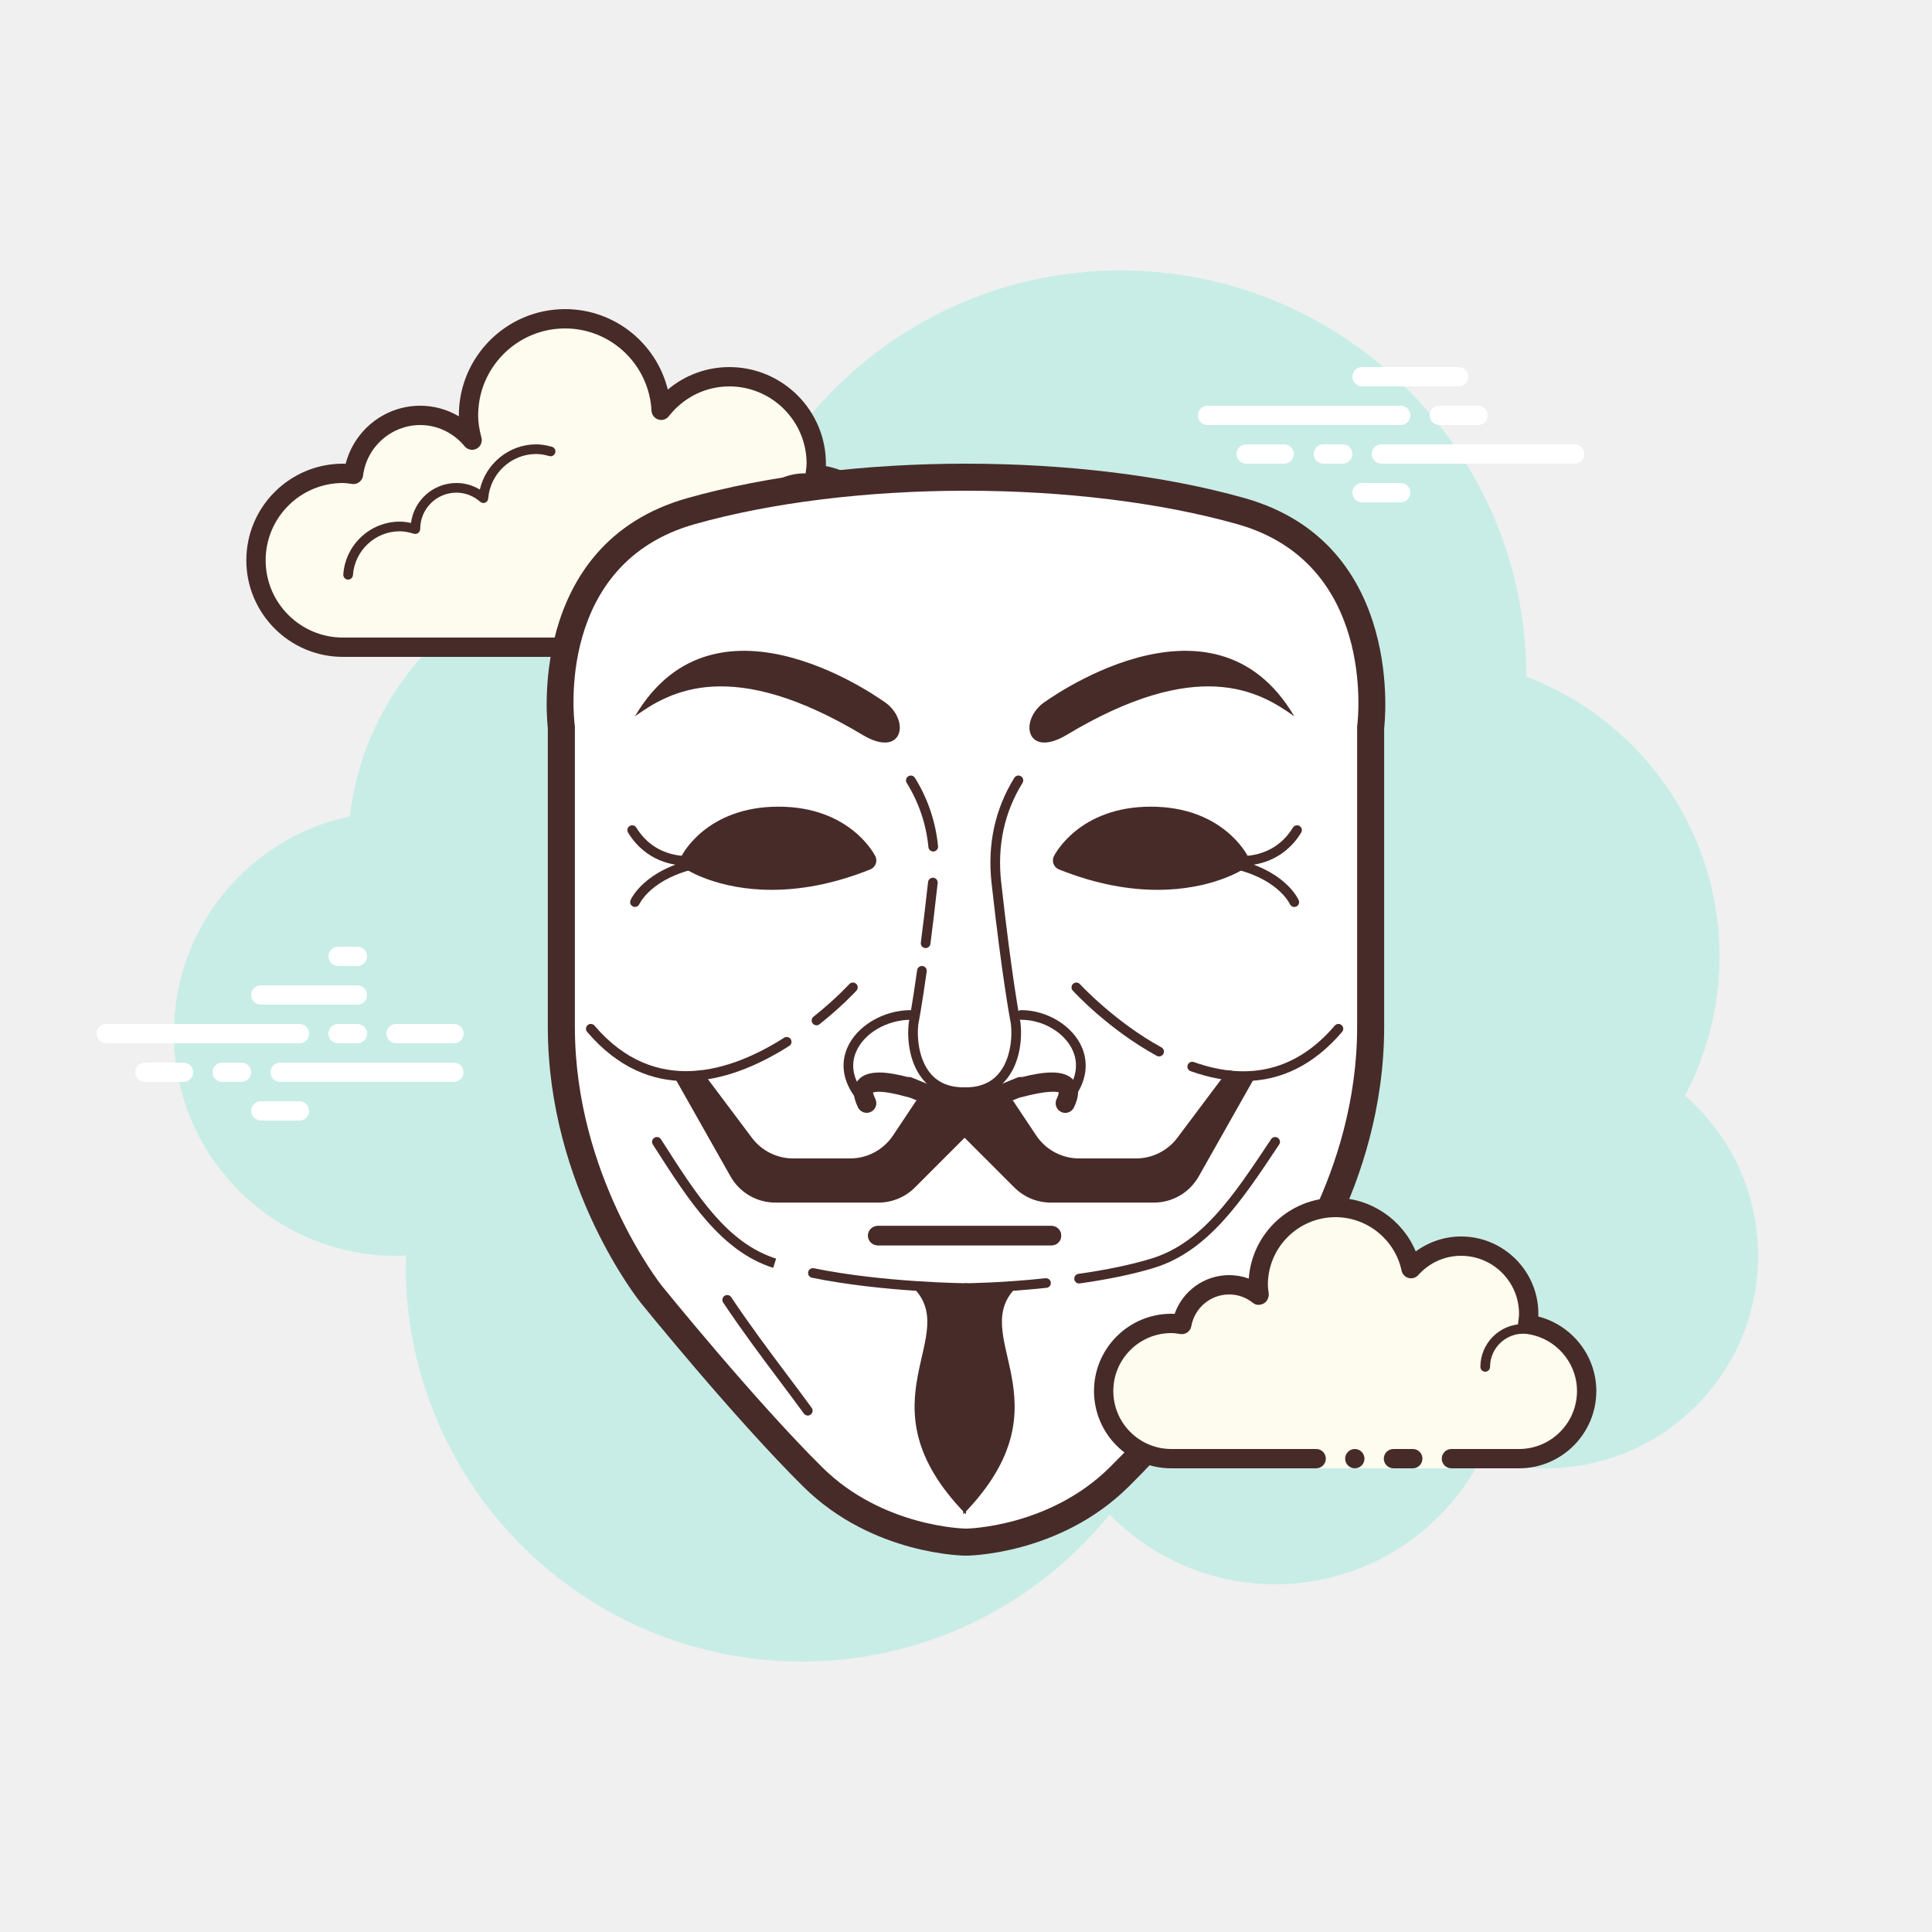
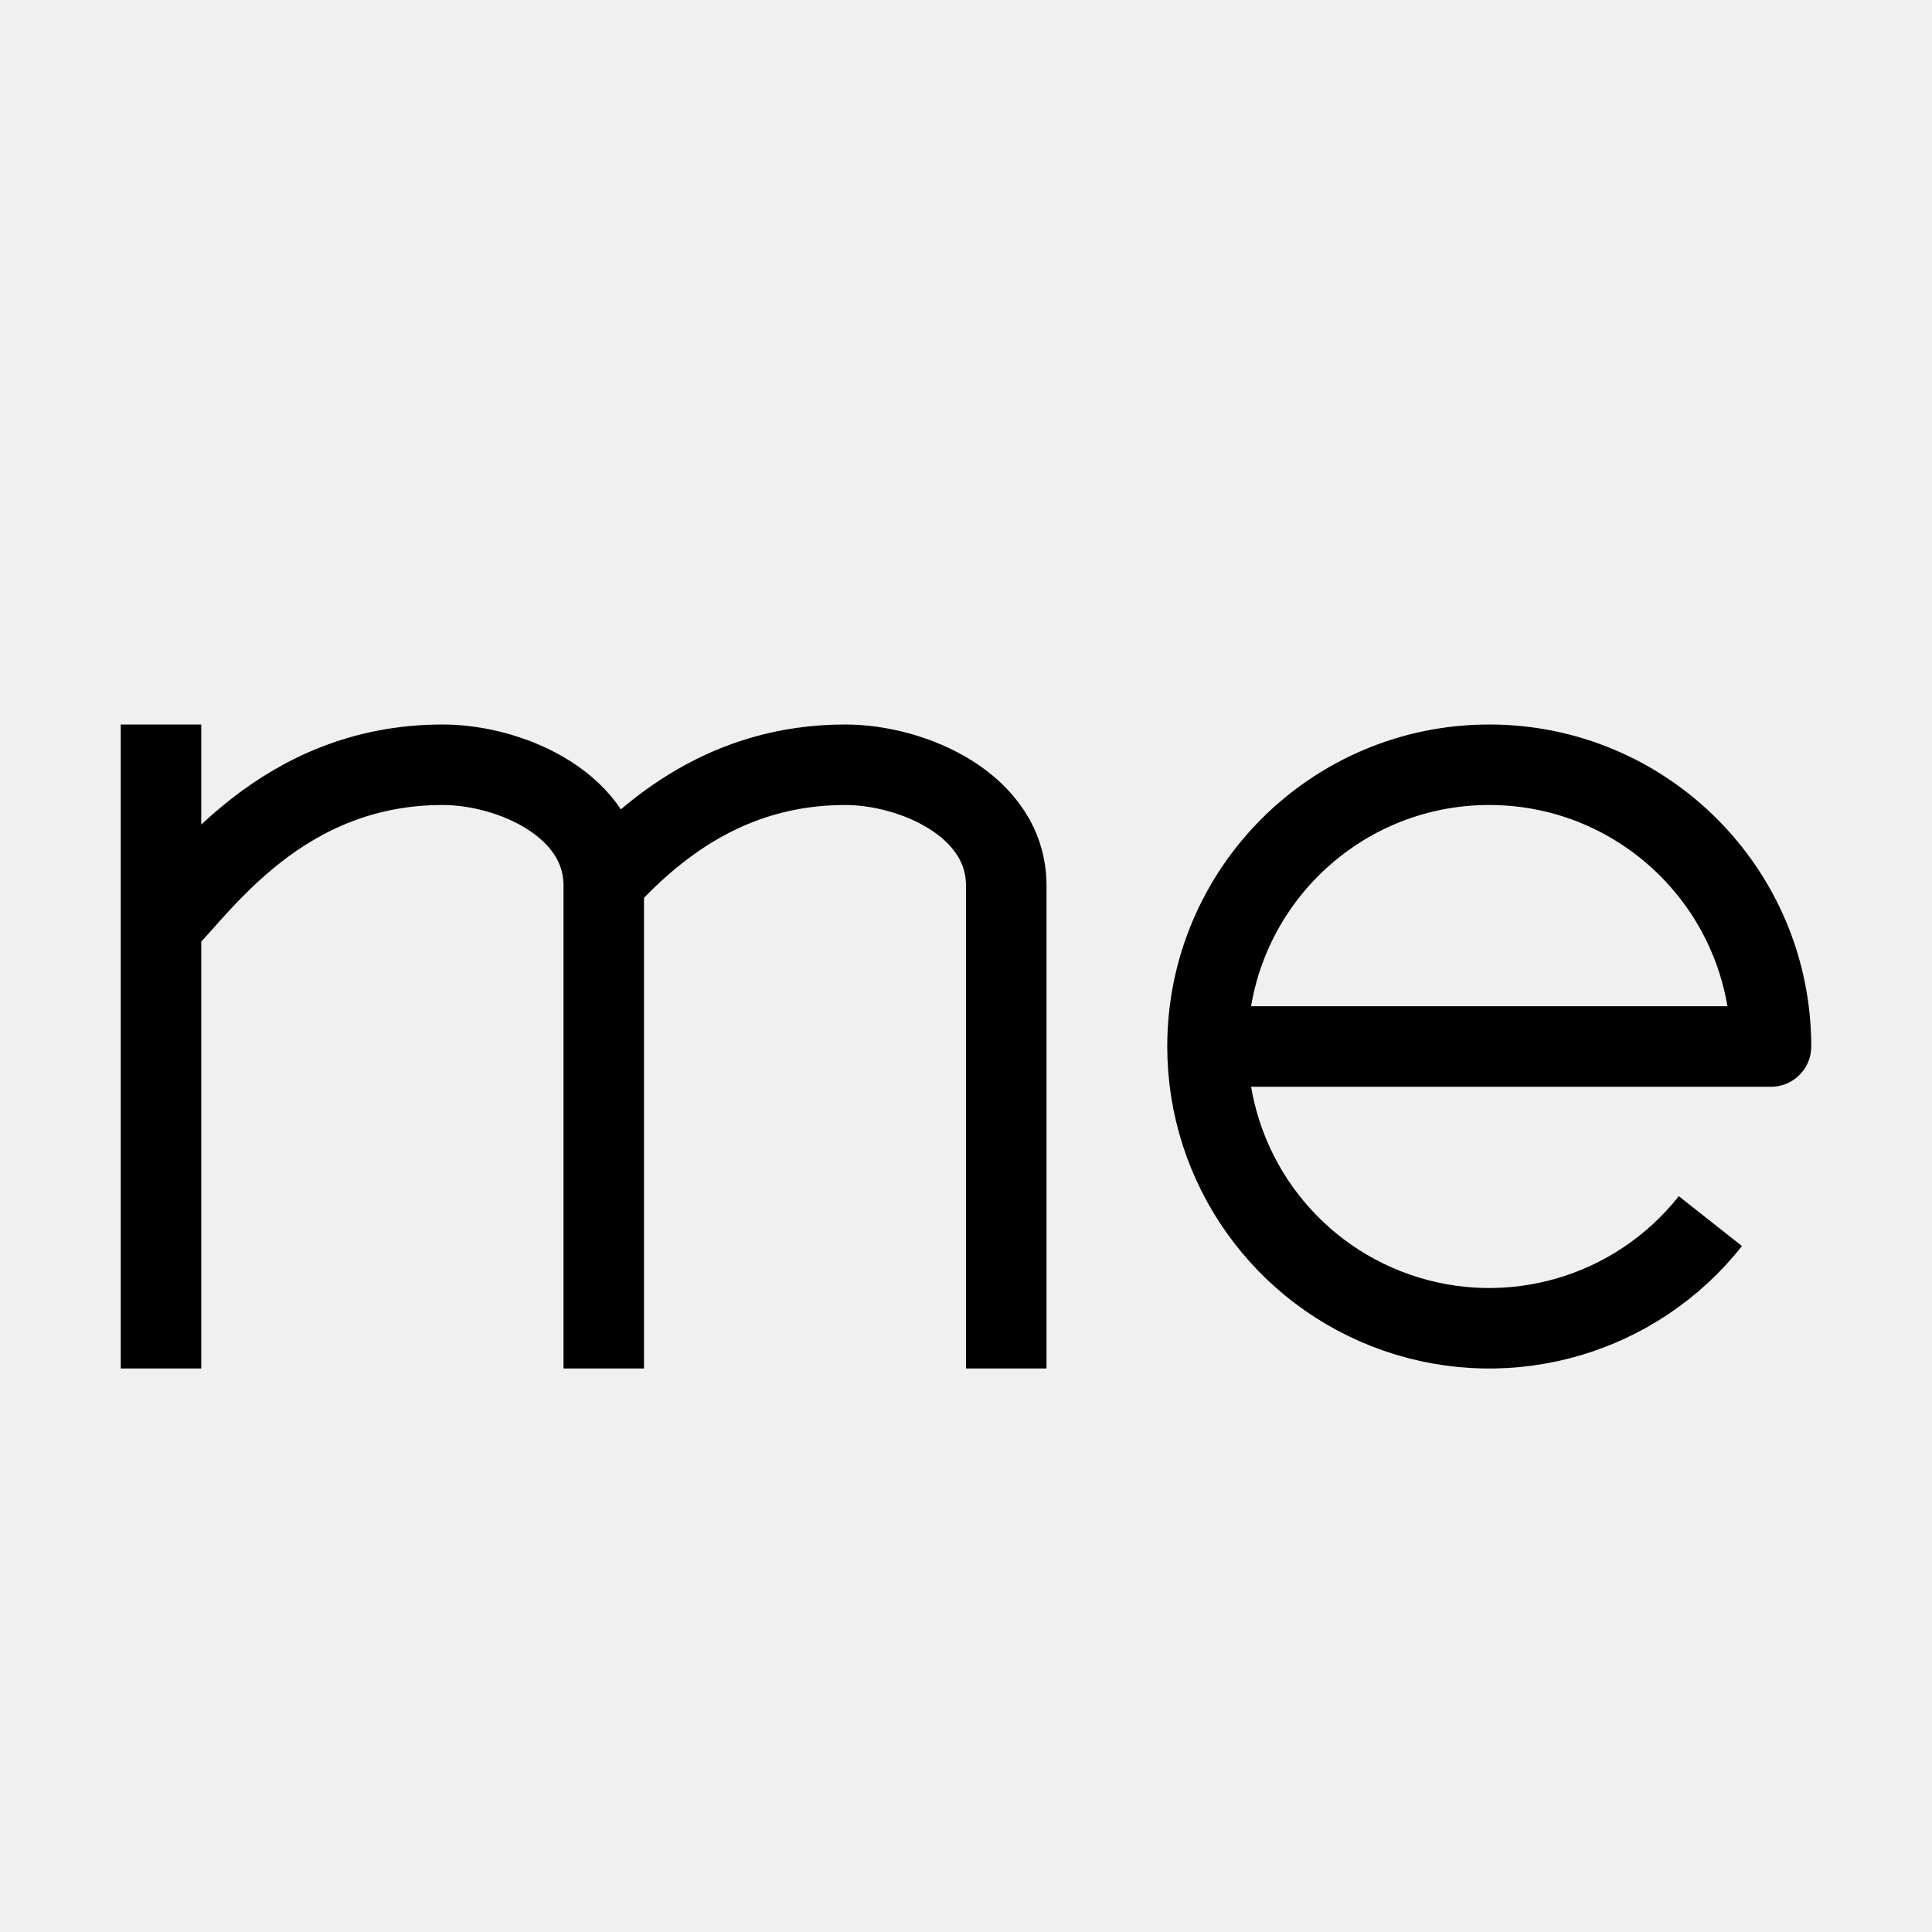
- <svg xmlns="http://www.w3.org/2000/svg" viewBox="0 0 100 100" width="100px" height="100px">
-   <path fill="#c7ede6" d="M87.215,56.71C88.35,54.555,89,52.105,89,49.5c0-6.621-4.159-12.257-10.001-14.478 C78.999,35.015,79,35.008,79,35c0-11.598-9.402-21-21-21c-9.784,0-17.981,6.701-20.313,15.757C36.211,29.272,34.638,29,33,29 c-7.692,0-14.023,5.793-14.89,13.252C12.906,43.353,9,47.969,9,53.5C9,59.851,14.149,65,20.5,65c0.177,0,0.352-0.012,0.526-0.022 C21.022,65.153,21,65.324,21,65.5C21,76.822,30.178,86,41.5,86c6.437,0,12.175-2.972,15.934-7.614C59.612,80.611,62.64,82,66,82 c4.65,0,8.674-2.65,10.666-6.518C77.718,75.817,78.837,76,80,76c6.075,0,11-4.925,11-11C91,61.689,89.53,58.727,87.215,56.71z" />
-   <path fill="#fff" d="M15.5,54h-10C5.224,54,5,53.776,5,53.5S5.224,53,5.5,53h10c0.276,0,0.5,0.224,0.5,0.5 S15.777,54,15.5,54z" />
-   <path fill="#fff" d="M18.5,54h-1c-0.276,0-0.5-0.224-0.5-0.5s0.224-0.5,0.5-0.5h1c0.276,0,0.5,0.224,0.5,0.5 S18.777,54,18.5,54z" />
-   <path fill="#fff" d="M23.491,56H14.5c-0.276,0-0.5-0.224-0.5-0.5s0.224-0.5,0.5-0.5h8.991c0.276,0,0.5,0.224,0.5,0.5 S23.767,56,23.491,56z" />
-   <path fill="#fff" d="M12.5,56h-1c-0.276,0-0.5-0.224-0.5-0.5s0.224-0.5,0.5-0.5h1c0.276,0,0.5,0.224,0.5,0.5 S12.777,56,12.5,56z" />
-   <path fill="#fff" d="M9.5,56h-2C7.224,56,7,55.776,7,55.5S7.224,55,7.5,55h2c0.276,0,0.5,0.224,0.5,0.5S9.777,56,9.5,56 z" />
-   <path fill="#fff" d="M15.5,58h-2c-0.276,0-0.5-0.224-0.5-0.5s0.224-0.5,0.5-0.5h2c0.276,0,0.5,0.224,0.5,0.5 S15.776,58,15.5,58z" />
-   <path fill="#fff" d="M18.5,49c-0.177,0-0.823,0-1,0c-0.276,0-0.5,0.224-0.5,0.5c0,0.276,0.224,0.5,0.5,0.5 c0.177,0,0.823,0,1,0c0.276,0,0.5-0.224,0.5-0.5C19,49.224,18.776,49,18.5,49z" />
-   <path fill="#fff" d="M18.5,51c-0.177,0-4.823,0-5,0c-0.276,0-0.5,0.224-0.5,0.5c0,0.276,0.224,0.5,0.5,0.5 c0.177,0,4.823,0,5,0c0.276,0,0.5-0.224,0.5-0.5C19,51.224,18.776,51,18.5,51z" />
-   <path fill="#fff" d="M23.5,53c-0.177,0-2.823,0-3,0c-0.276,0-0.5,0.224-0.5,0.5c0,0.276,0.224,0.5,0.5,0.5 c0.177,0,2.823,0,3,0c0.276,0,0.5-0.224,0.5-0.5C24,53.224,23.776,53,23.5,53z" />
-   <g>
-     <path fill="#fff" d="M72.5,22h-10c-0.276,0-0.5-0.224-0.5-0.5s0.224-0.5,0.5-0.5h10c0.276,0,0.5,0.224,0.5,0.5 S72.776,22,72.5,22z" />
-     <path fill="#fff" d="M76.5,22h-2c-0.276,0-0.5-0.224-0.5-0.5s0.224-0.5,0.5-0.5h2c0.276,0,0.5,0.224,0.5,0.5 S76.776,22,76.5,22z" />
-     <path fill="#fff" d="M81.5,24h-10c-0.276,0-0.5-0.224-0.5-0.5s0.224-0.5,0.5-0.5h10c0.276,0,0.5,0.224,0.5,0.5 S81.777,24,81.5,24z" />
-     <path fill="#fff" d="M69.5,24h-1c-0.276,0-0.5-0.224-0.5-0.5s0.224-0.5,0.5-0.5h1c0.276,0,0.5,0.224,0.5,0.5 S69.776,24,69.5,24z" />
-     <path fill="#fff" d="M66.47,24H64.5c-0.276,0-0.5-0.224-0.5-0.5s0.224-0.5,0.5-0.5h1.97c0.276,0,0.5,0.224,0.5,0.5 S66.746,24,66.47,24z" />
-     <path fill="#fff" d="M75.5,20h-5c-0.276,0-0.5-0.224-0.5-0.5s0.224-0.5,0.5-0.5h5c0.276,0,0.5,0.224,0.5,0.5 S75.777,20,75.5,20z" />
-     <path fill="#fff" d="M72.5,26h-2c-0.276,0-0.5-0.224-0.5-0.5s0.224-0.5,0.5-0.5h2c0.276,0,0.5,0.224,0.5,0.5 S72.776,26,72.5,26z" />
-   </g>
-   <g>
-     <path fill="#fdfcef" d="M33.25,33.5V34h3v-0.5c0,0,4.242,0,5.5,0c2.485,0,4.5-2.015,4.5-4.5 c0-2.333-1.782-4.229-4.055-4.455c0.022-0.181,0.055-0.358,0.055-0.545c0-2.485-2.015-4.5-4.5-4.5 c-1.438,0-2.703,0.686-3.527,1.736C34.083,18.6,31.921,16.5,29.25,16.5c-2.761,0-5,2.239-5,5c0,0.446,0.077,0.87,0.187,1.282 c-0.642-0.777-1.6-1.282-2.687-1.282c-1.781,0-3.234,1.335-3.455,3.055c-0.181-0.022-0.358-0.055-0.545-0.055 c-2.485,0-4.5,2.015-4.5,4.5s2.015,4.5,4.5,4.5s9.5,0,9.5,0H33.25z" />
-     <path fill="#472b29" d="M29.25,16c-3.033,0-5.5,2.467-5.5,5.5c0,0.016,0,0.031,0,0.047c-0.602-0.354-1.29-0.547-2-0.547 c-1.831,0-3.411,1.261-3.858,3.005C17.845,24.002,17.798,24,17.75,24c-2.757,0-5,2.243-5,5s2.243,5,5,5h15.5 c0.276,0,0.5-0.224,0.5-0.5s-0.224-0.5-0.5-0.5h-15.5c-2.206,0-4-1.794-4-4s1.794-4,4-4c0.117,0,0.23,0.017,0.343,0.032 l0.141,0.019c0.021,0.003,0.041,0.004,0.062,0.004c0.246,0,0.462-0.185,0.495-0.437C18.982,23.125,20.254,22,21.75,22 c0.885,0,1.723,0.401,2.301,1.1c0.098,0.118,0.241,0.182,0.386,0.182c0.078,0,0.156-0.018,0.228-0.056 c0.209-0.107,0.314-0.346,0.254-0.573c-0.116-0.436-0.17-0.802-0.17-1.153c0-2.481,2.019-4.5,4.5-4.5 c2.381,0,4.347,1.872,4.474,4.263c0.011,0.208,0.15,0.387,0.349,0.45c0.05,0.016,0.101,0.024,0.152,0.024 c0.15,0,0.296-0.069,0.392-0.192C35.388,20.563,36.529,20,37.75,20c2.206,0,4,1.794,4,4c0,0.117-0.017,0.23-0.032,0.343 l-0.019,0.141c-0.016,0.134,0.022,0.268,0.106,0.373c0.084,0.105,0.207,0.172,0.34,0.185c2.055,0.205,3.604,1.906,3.604,3.958 c0,2.206-1.794,4-4,4h-5.5c-0.276,0-0.5,0.224-0.5,0.5s0.224,0.5,0.5,0.5h5.5c2.757,0,5-2.243,5-5 c0-2.397-1.689-4.413-4.003-4.877c0.002-0.041,0.003-0.082,0.003-0.123c0-2.757-2.243-5-5-5c-1.176,0-2.293,0.416-3.183,1.164 C33.969,17.76,31.805,16,29.25,16L29.25,16z" />
-     <path fill="#472b29" d="M27.75,23c-1.403,0-2.609,0.999-2.913,2.341C24.47,25.119,24.051,25,23.625,25 c-1.202,0-2.198,0.897-2.353,2.068C21.069,27.022,20.876,27,20.687,27c-1.529,0-2.811,1.2-2.918,2.732 C17.76,29.87,17.864,29.99,18.001,30c0.006,0,0.012,0,0.018,0c0.13,0,0.24-0.101,0.249-0.232c0.089-1.271,1.151-2.268,2.419-2.268 c0.229,0,0.47,0.042,0.738,0.127c0.022,0.007,0.045,0.01,0.067,0.01c0.055,0,0.11-0.02,0.156-0.054 c0.064-0.047,0.102-0.129,0.102-0.209c0-1.034,0.841-1.875,1.875-1.875c0.447,0,0.885,0.168,1.231,0.473 c0.047,0.041,0.106,0.063,0.165,0.063c0.032,0,0.063-0.006,0.093-0.019c0.088-0.035,0.148-0.117,0.155-0.212 c0.102-1.292,1.191-2.305,2.479-2.305c0.208,0,0.425,0.034,0.682,0.107c0.023,0.007,0.047,0.01,0.07,0.01 c0.109,0,0.207-0.073,0.239-0.182c0.038-0.133-0.039-0.271-0.172-0.309C28.267,23.04,28.006,23,27.75,23L27.75,23z" />
-     <path fill="#472b29" d="M41.633,24.5c-1.326,0-2.508,0.897-2.874,2.182c-0.038,0.133,0.039,0.271,0.172,0.309 C38.955,26.997,38.978,27,39,27c0.109,0,0.209-0.072,0.24-0.182C39.545,25.748,40.529,25,41.633,25 c0.117,0,0.23,0.014,0.342,0.029c0.012,0.002,0.023,0.003,0.035,0.003c0.121,0,0.229-0.092,0.246-0.217 c0.019-0.137-0.077-0.263-0.214-0.281C41.908,24.516,41.772,24.5,41.633,24.5L41.633,24.5z" />
-   </g>
-   <g>
-     <path fill="#fff" d="M50,79.821c-0.095-0.001-4.596-0.073-7.925-3.367c-3.538-3.501-8.317-9.403-8.365-9.462 c-0.046-0.057-4.654-5.871-4.654-13.839V37.684c-0.051-0.451-1.022-9.041,6.705-11.226C39.771,25.324,44.829,24.7,50,24.7 s10.229,0.625,14.239,1.759c7.749,2.191,6.757,10.773,6.711,11.138l-0.006,15.556c0,7.968-4.608,13.782-4.655,13.839 c-0.047,0.059-4.827,5.96-8.364,9.461C54.596,79.748,50.095,79.82,50,79.821z" />
-     <path fill="#472b29" d="M50,25.4c5.109,0,10.098,0.615,14.049,1.732c7.134,2.017,6.248,10.04,6.207,10.377l-0.011,0.087 v0.088v15.469c0,7.704-4.455,13.345-4.499,13.398c-0.048,0.059-4.804,5.932-8.313,9.405c-3.132,3.099-7.395,3.165-7.428,3.165 c-0.043,0-4.306-0.066-7.437-3.165c-3.51-3.473-8.266-9.346-8.312-9.403c-0.045-0.056-4.5-5.697-4.5-13.4V37.684v-0.088 l-0.011-0.087c-0.043-0.34-0.969-8.348,6.207-10.377C39.902,26.015,44.891,25.4,50,25.4 M50,24 c-5.111,0-10.221,0.595-14.43,1.785c-8.417,2.38-7.215,11.899-7.215,11.899s0,7.139,0,15.469s4.81,14.279,4.81,14.279 s4.81,5.95,8.417,9.52S50,80.521,50,80.521s4.81,0,8.417-3.57s8.417-9.52,8.417-9.52s4.81-5.949,4.81-14.279s0-15.469,0-15.469 s1.202-9.52-7.215-11.899C60.221,24.595,55.111,24,50,24L50,24z" />
-     <path fill="#472b29" d="M49.869,56.785c-0.843,0-1.521-0.275-2.019-0.819c-0.773-0.846-0.92-2.163-0.811-3.035 c0.004-0.026,0.172-0.87,0.432-2.717c0.019-0.136,0.147-0.231,0.282-0.213c0.137,0.019,0.232,0.146,0.213,0.282 c-0.262,1.864-0.427,2.693-0.434,2.727c-0.074,0.598-0.017,1.847,0.687,2.617c0.42,0.46,1.015,0.674,1.772,0.654 c0.121-0.012,0.253,0.103,0.259,0.241c0.005,0.138-0.103,0.254-0.241,0.259C49.961,56.784,49.915,56.785,49.869,56.785z" />
-     <path fill="#472b29" d="M47.911,49.072c-0.011,0-0.022-0.001-0.033-0.002c-0.137-0.018-0.233-0.143-0.216-0.28 c0.115-0.887,0.242-1.929,0.375-3.137c0.015-0.137,0.138-0.236,0.276-0.221s0.236,0.139,0.221,0.276 c-0.135,1.211-0.261,2.256-0.376,3.146C48.142,48.98,48.035,49.072,47.911,49.072z" />
-     <path fill="#472b29" d="M48.304,44.074c-0.127,0-0.236-0.097-0.249-0.226c-0.116-1.189-0.494-2.308-1.123-3.324 c-0.073-0.117-0.037-0.271,0.081-0.344c0.117-0.072,0.271-0.037,0.344,0.081c0.67,1.083,1.073,2.273,1.196,3.539 c0.013,0.137-0.087,0.26-0.225,0.273C48.32,44.073,48.312,44.074,48.304,44.074z" />
-     <path fill="#472b29" d="M42.262,53.07c-0.073,0-0.146-0.032-0.196-0.094c-0.086-0.108-0.068-0.265,0.04-0.351 c1.131-0.9,1.848-1.679,1.854-1.687c0.094-0.102,0.251-0.109,0.354-0.016c0.102,0.093,0.109,0.251,0.016,0.353 c-0.03,0.033-0.749,0.814-1.912,1.74C42.372,53.052,42.317,53.07,42.262,53.07z" />
-     <path fill="#472b29" d="M35.493,55.957c-1.735,0-3.508-0.678-5.103-2.546c-0.089-0.105-0.077-0.263,0.028-0.353 c0.104-0.089,0.262-0.077,0.353,0.028c3.14,3.681,7.07,2.373,9.813,0.628c0.116-0.074,0.271-0.04,0.345,0.077 c0.074,0.117,0.04,0.271-0.077,0.345C39.317,55.112,37.429,55.957,35.493,55.957z" />
-     <path fill="#472b29" d="M64.375,55.956c-0.87,0-1.787-0.171-2.75-0.513c-0.13-0.046-0.198-0.189-0.151-0.319 c0.046-0.13,0.189-0.198,0.319-0.152c2.893,1.029,5.349,0.395,7.293-1.886c0.091-0.105,0.25-0.117,0.353-0.028 c0.105,0.09,0.118,0.247,0.028,0.352C68.021,55.105,66.315,55.956,64.375,55.956z" />
-     <path fill="#472b29" d="M59.995,54.681c-0.041,0-0.082-0.01-0.12-0.031c-2.495-1.364-4.273-3.294-4.348-3.375 c-0.093-0.102-0.086-0.26,0.016-0.353c0.103-0.093,0.26-0.087,0.354,0.016c0.018,0.019,1.8,1.952,4.219,3.274 c0.121,0.066,0.166,0.218,0.099,0.339C60.169,54.634,60.083,54.681,59.995,54.681z" />
-     <path fill="#472b29" d="M54.426,64.457h-8.996c-0.276,0-0.5-0.224-0.5-0.5s0.224-0.5,0.5-0.5h8.996 c0.276,0,0.5,0.224,0.5,0.5S54.703,64.457,54.426,64.457z" />
-     <path fill="#472b29" d="M40.02,65.624c-2.691-0.857-4.361-3.467-6.13-6.23l-0.1-0.157 c-0.075-0.116-0.041-0.271,0.076-0.345c0.115-0.075,0.27-0.041,0.345,0.076l0.101,0.157c1.793,2.802,3.341,5.221,5.86,6.022 L40.02,65.624z" />
-     <path fill="#472b29" d="M50,66.92c0,0-0.001,0-0.001,0c-0.043,0-4.313-0.036-7.973-0.785 c-0.135-0.028-0.222-0.16-0.195-0.295c0.028-0.135,0.157-0.223,0.295-0.195c3.611,0.738,7.833,0.774,7.875,0.775 c0.138,0.001,0.25,0.114,0.249,0.252C50.249,66.809,50.137,66.92,50,66.92z" />
-     <path fill="#472b29" d="M55.854,66.432c-0.123,0-0.229-0.09-0.247-0.215c-0.02-0.137,0.076-0.263,0.212-0.283 c1.469-0.208,2.736-0.473,3.767-0.788c2.625-0.803,4.236-3.223,6.102-6.025l0.105-0.158c0.077-0.115,0.233-0.145,0.347-0.069 c0.115,0.076,0.146,0.232,0.069,0.347l-0.105,0.157c-1.839,2.762-3.576,5.37-6.371,6.226c-1.055,0.323-2.348,0.594-3.843,0.805 C55.877,66.431,55.865,66.432,55.854,66.432z" />
-     <path fill="#472b29" d="M50,66.92c-0.137,0-0.249-0.111-0.25-0.248c-0.001-0.138,0.11-0.251,0.248-0.252 c0.019,0,1.876-0.016,4.116-0.26c0.135-0.012,0.261,0.084,0.276,0.221c0.015,0.137-0.084,0.261-0.221,0.276 c-2.267,0.247-4.148,0.263-4.167,0.263C50.001,66.92,50,66.92,50,66.92z" />
-     <path fill="#472b29" d="M44.86,44.538c0,0-1.142-2.285-4.569-2.285c-3.427,0-4.569,2.285-4.569,2.285 S39.148,46.823,44.86,44.538z" />
-     <path fill="#472b29" d="M39.941,46.058c-2.793,0-4.398-1.039-4.497-1.104c-0.21-0.14-0.283-0.414-0.17-0.64 c0.052-0.104,1.323-2.561,5.017-2.561c3.693,0,4.964,2.457,5.016,2.561c0.063,0.125,0.07,0.271,0.02,0.401 s-0.152,0.235-0.282,0.287C43.068,45.793,41.353,46.058,39.941,46.058z M36.446,44.361c1.011,0.47,3.679,1.34,7.638-0.064 c-0.508-0.595-1.654-1.543-3.793-1.543C38.081,42.753,36.926,43.775,36.446,44.361z" />
-     <path fill="#472b29" d="M47.43,56.961l-1.207,1.811c-0.495,0.742-1.327,1.188-2.219,1.188h-2.951 c-0.839,0-1.63-0.395-2.134-1.067l-2.627-3.502l-1.428,0.286l2.947,5.214c0.473,0.837,1.36,1.355,2.322,1.355h5.335 c0.707,0,1.386-0.281,1.886-0.781L50,58.817v-1.713L47.43,56.961z" />
-     <path fill="#472b29" d="M50,78.379c-5.712-5.854,0-9.281-2.856-11.852L50,66.813V78.379z" />
-     <path fill="#472b29" d="M45.904,36.421c0,0-8.794-6.571-13.039,0.657c1.819-1.314,5.003-3.121,11.826,0.986 C46.662,39.214,47.117,37.407,45.904,36.421z" />
-     <path fill="#472b29" d="M32.865,46.943c-0.033,0-0.067-0.007-0.099-0.021c-0.126-0.055-0.184-0.201-0.13-0.327 c0.028-0.066,0.719-1.61,3.465-2.16c0.128-0.028,0.267,0.06,0.294,0.196c0.027,0.135-0.061,0.267-0.196,0.294 c-2.468,0.494-3.098,1.854-3.104,1.868C33.053,46.887,32.961,46.943,32.865,46.943z" />
-     <path fill="#472b29" d="M35.556,44.805c-0.659,0-2.111-0.187-3.046-1.707c-0.072-0.118-0.036-0.272,0.082-0.344 c0.116-0.072,0.271-0.036,0.344,0.082c1.038,1.688,2.819,1.464,2.894,1.454c0.138-0.021,0.262,0.076,0.282,0.213 s-0.075,0.263-0.212,0.282C35.879,44.788,35.753,44.805,35.556,44.805z" />
-     <path fill="#472b29" d="M49.989,56.785c-0.046,0-0.093-0.001-0.14-0.003c-0.138-0.005-0.246-0.121-0.241-0.259 c0.005-0.138,0.134-0.243,0.259-0.241c0.753,0.021,1.351-0.193,1.771-0.653c0.704-0.77,0.762-2.019,0.685-2.636 c-0.001-0.003-0.435-2.193-1-7.286c-0.222-1.994,0.175-3.827,1.178-5.447c0.073-0.118,0.227-0.153,0.344-0.081 c0.117,0.073,0.153,0.227,0.081,0.344c-0.943,1.523-1.315,3.249-1.106,5.129c0.563,5.066,0.992,7.24,0.996,7.261 c0.112,0.89-0.036,2.208-0.809,3.053C51.51,56.51,50.832,56.785,49.989,56.785z" />
-     <path fill="#472b29" d="M55.14,57.603c-0.074,0-0.148-0.016-0.219-0.051c-0.249-0.121-0.351-0.421-0.23-0.669 c0.123-0.252,0.107-0.346,0.107-0.347c0.004,0.009-0.068-0.029-0.296-0.029c-0.26,0-0.73,0.048-1.556,0.265 c-0.039,0.01-0.096,0.025-0.164,0.035c-0.587,0.242-1.007,0.407-1.307,0.52c-0.931,0.351-2.002,0.365-2.952,0.036 c-0.331-0.115-0.798-0.29-1.456-0.56c-0.039-0.007-0.079-0.016-0.122-0.028c-1.327-0.372-1.69-0.257-1.763-0.219 c0.014,0.014,0.025,0.118,0.126,0.325c0.121,0.248,0.019,0.548-0.23,0.669c-0.245,0.121-0.547,0.019-0.668-0.23 c-0.287-0.588-0.287-1.061,0.001-1.406c0.491-0.589,1.59-0.423,2.563-0.168c0.079-0.009,0.163,0.003,0.241,0.036l0,0 c0.758,0.315,1.28,0.512,1.636,0.635c0.729,0.253,1.559,0.241,2.271-0.027c0.333-0.126,0.817-0.317,1.519-0.609c0,0,0,0,0,0 c0.085-0.036,0.174-0.046,0.262-0.033c1.074-0.268,2.187-0.423,2.683,0.181c0.283,0.346,0.284,0.813,0.002,1.39 C55.503,57.5,55.325,57.603,55.14,57.603z" />
-     <path fill="#472b29" d="M54.426,64.457h-8.996c-0.276,0-0.5-0.224-0.5-0.5s0.224-0.5,0.5-0.5h8.996 c0.276,0,0.5,0.224,0.5,0.5S54.703,64.457,54.426,64.457z" />
-     <path fill="#472b29" d="M54.998,44.538c0,0,1.142-2.285,4.569-2.285s4.569,2.285,4.569,2.285S60.709,46.823,54.998,44.538z" />
-     <path fill="#472b29" d="M59.916,46.058c-1.412,0-3.127-0.265-5.104-1.056c-0.13-0.052-0.232-0.156-0.282-0.287 c-0.05-0.131-0.042-0.276,0.02-0.401c0.052-0.104,1.323-2.561,5.017-2.561s4.964,2.457,5.017,2.561 c0.113,0.226,0.04,0.5-0.17,0.64C64.314,45.02,62.708,46.058,59.916,46.058z M55.774,44.296c3.93,1.391,6.623,0.523,7.637,0.061 c-0.479-0.588-1.629-1.604-3.844-1.604C57.428,42.753,56.282,43.701,55.774,44.296z" />
-     <path fill="#472b29" d="M52.427,56.961l1.207,1.811c0.495,0.742,1.327,1.188,2.219,1.188h2.951 c0.839,0,1.63-0.395,2.134-1.067l2.627-3.502l1.428,0.286l-2.947,5.214c-0.473,0.837-1.36,1.355-2.322,1.355h-5.335 c-0.707,0-1.386-0.281-1.886-0.781l-2.646-2.646v-1.713L52.427,56.961z" />
-     <path fill="#472b29" d="M49.857,78.379c5.712-5.854,0-9.281,2.856-11.852l-2.856,0.286V78.379z" />
-     <path fill="#472b29" d="M53.953,36.421c0,0,8.794-6.571,13.039,0.657c-1.819-1.314-5.003-3.121-11.826,0.986 C53.195,39.214,52.74,37.407,53.953,36.421z" />
-     <path fill="#472b29" d="M66.992,46.944c-0.097,0-0.188-0.056-0.229-0.15c-0.014-0.03-0.651-1.377-3.104-1.867 c-0.136-0.027-0.224-0.159-0.196-0.294c0.027-0.136,0.163-0.223,0.294-0.196c2.746,0.549,3.437,2.094,3.465,2.16 c0.054,0.127-0.004,0.274-0.131,0.328C67.059,46.937,67.025,46.944,66.992,46.944z" />
-     <path fill="#472b29" d="M64.301,44.805c-0.197,0-0.323-0.017-0.343-0.02c-0.137-0.02-0.231-0.146-0.212-0.282 c0.019-0.136,0.141-0.234,0.282-0.213c0.073,0.01,1.855,0.234,2.894-1.454c0.073-0.118,0.229-0.154,0.344-0.082 c0.118,0.072,0.154,0.226,0.082,0.344C66.413,44.618,64.96,44.805,64.301,44.805z" />
-     <path fill="#472b29" d="M44.859,57.353c-0.064,0-0.128-0.024-0.177-0.073c-0.953-0.952-1.251-2.022-0.841-3.011 c0.476-1.15,1.865-1.985,3.303-1.985c0.138,0,0.25,0.112,0.25,0.25s-0.112,0.25-0.25,0.25c-1.244,0-2.438,0.705-2.841,1.676 c-0.332,0.802-0.079,1.655,0.733,2.466c0.098,0.098,0.098,0.256,0,0.354C44.987,57.329,44.923,57.353,44.859,57.353z" />
-     <g>
-       <path fill="#472b29" d="M55.04,57.353c-0.062,0-0.125-0.023-0.173-0.069c-0.1-0.095-0.103-0.254-0.008-0.354 c0.784-0.82,1.025-1.716,0.68-2.524c-0.402-0.94-1.53-1.622-2.683-1.622c-0.138,0-0.25-0.112-0.25-0.25s0.112-0.25,0.25-0.25 c1.344,0,2.666,0.81,3.143,1.925c0.249,0.581,0.478,1.753-0.778,3.067C55.171,57.327,55.105,57.353,55.04,57.353z" />
-     </g>
-     <g>
-       <path fill="#472b29" d="M58.287,73.334c-0.049,0-0.099-0.014-0.142-0.044c-0.114-0.079-0.142-0.234-0.063-0.348 c0.38-0.549,0.785-1.117,1.205-1.706c0.918-1.287,1.868-2.618,2.798-4.084c0.074-0.117,0.229-0.151,0.345-0.077 c0.117,0.074,0.151,0.229,0.077,0.345c-0.937,1.479-1.891,2.815-2.813,4.107c-0.418,0.586-0.822,1.153-1.201,1.7 C58.444,73.296,58.366,73.334,58.287,73.334z" />
-     </g>
-     <g>
-       <path fill="#472b29" d="M41.811,73.269c-0.077,0-0.153-0.036-0.202-0.103c-0.393-0.54-0.811-1.097-1.245-1.675 c-0.96-1.28-1.953-2.603-2.932-4.071c-0.077-0.115-0.045-0.27,0.069-0.347c0.113-0.076,0.27-0.046,0.347,0.069 c0.971,1.456,1.96,2.774,2.916,4.048c0.435,0.58,0.855,1.139,1.249,1.68c0.081,0.112,0.057,0.268-0.055,0.349 C41.913,73.253,41.862,73.269,41.811,73.269z" />
-     </g>
-   </g>
-   <g>
-     <path fill="#fdfcef" d="M75.125,75.5c0,0,1.567,0,3.5,0s3.5-1.567,3.5-3.5c0-1.781-1.335-3.234-3.055-3.455 c0.028-0.179,0.055-0.358,0.055-0.545c0-1.933-1.567-3.5-3.5-3.5c-1.032,0-1.95,0.455-2.59,1.165 c-0.384-1.808-1.987-3.165-3.91-3.165c-2.209,0-4,1.791-4,4c0,0.191,0.03,0.374,0.056,0.558c-0.428-0.344-0.965-0.558-1.556-0.558 c-1.228,0-2.245,0.887-2.455,2.055c-0.179-0.028-0.358-0.055-0.545-0.055c-1.933,0-3.5,1.567-3.5,3.5s1.567,3.5,3.5,3.5 s7.5,0,7.5,0V76h7V75.5z" />
-     <path fill="#472b29" d="M76.875,71c-0.138,0-0.25-0.112-0.25-0.25c0-1.223,0.995-2.218,2.218-2.218 c0.034,0.009,0.737-0.001,1.244,0.136c0.133,0.036,0.212,0.173,0.176,0.306c-0.036,0.134-0.173,0.213-0.306,0.176 c-0.444-0.12-1.1-0.12-1.113-0.118c-0.948,0-1.719,0.771-1.719,1.718C77.125,70.888,77.013,71,76.875,71z" />
-     <circle cx="70.125" cy="75.5" r=".5" fill="#472b29" />
-     <path fill="#472b29" d="M78.625,76h-3.5c-0.276,0-0.5-0.224-0.5-0.5s0.224-0.5,0.5-0.5h3.5c1.654,0,3-1.346,3-3 c0-1.496-1.125-2.768-2.618-2.959c-0.134-0.018-0.255-0.088-0.336-0.196s-0.115-0.244-0.094-0.377 C78.6,68.314,78.625,68.16,78.625,68c0-1.654-1.346-3-3-3c-0.85,0-1.638,0.355-2.219,1c-0.125,0.139-0.321,0.198-0.5,0.148 c-0.182-0.049-0.321-0.195-0.36-0.379C72.205,64.165,70.766,63,69.125,63c-1.93,0-3.5,1.57-3.5,3.5 c0,0.143,0.021,0.28,0.041,0.418c0.029,0.203-0.063,0.438-0.242,0.54c-0.179,0.102-0.396,0.118-0.556-0.01 C64.503,67.155,64.074,67,63.625,67c-0.966,0-1.792,0.691-1.963,1.644c-0.048,0.267-0.296,0.446-0.569,0.405 C60.939,69.025,60.785,69,60.625,69c-1.654,0-3,1.346-3,3s1.346,3,3,3h7.5c0.276,0,0.5,0.224,0.5,0.5s-0.224,0.5-0.5,0.5h-7.5 c-2.206,0-4-1.794-4-4s1.794-4,4-4c0.059,0,0.116,0.002,0.174,0.006C61.213,66.82,62.336,66,63.625,66 c0.349,0,0.689,0.061,1.011,0.18c0.165-2.333,2.115-4.18,4.489-4.18c1.831,0,3.466,1.127,4.153,2.774 C73.958,64.276,74.78,64,75.625,64c2.206,0,4,1.794,4,4c0,0.048-0.001,0.095-0.004,0.142c1.743,0.448,3.004,2.027,3.004,3.858 C82.625,74.206,80.831,76,78.625,76z" />
-     <path fill="#472b29" d="M73.125,75c-0.159,0-0.841,0-1,0c-0.276,0-0.5,0.224-0.5,0.5c0,0.276,0.224,0.5,0.5,0.5 c0.159,0,0.841,0,1,0c0.276,0,0.5-0.224,0.5-0.5C73.625,75.224,73.401,75,73.125,75z" />
-   </g>
+ <svg xmlns="http://www.w3.org/2000/svg" width="24" height="24" viewBox="0 0 24 24">
+   <path fill="none" stroke="#000000" stroke-linejoin="round" d="M2 9v8m0-5.5c.5-.5 1.5-2 3.5-2c.835 0 2 .5 2 1.5v6m5 0v-6c0-1-1.165-1.5-2-1.5c-1.48 0-2.414.822-3 1.452M15 13a3.5 3.5 0 0 0 6.247 2.169M15 13a3.5 3.5 0 1 1 7 0z" />
</svg>
